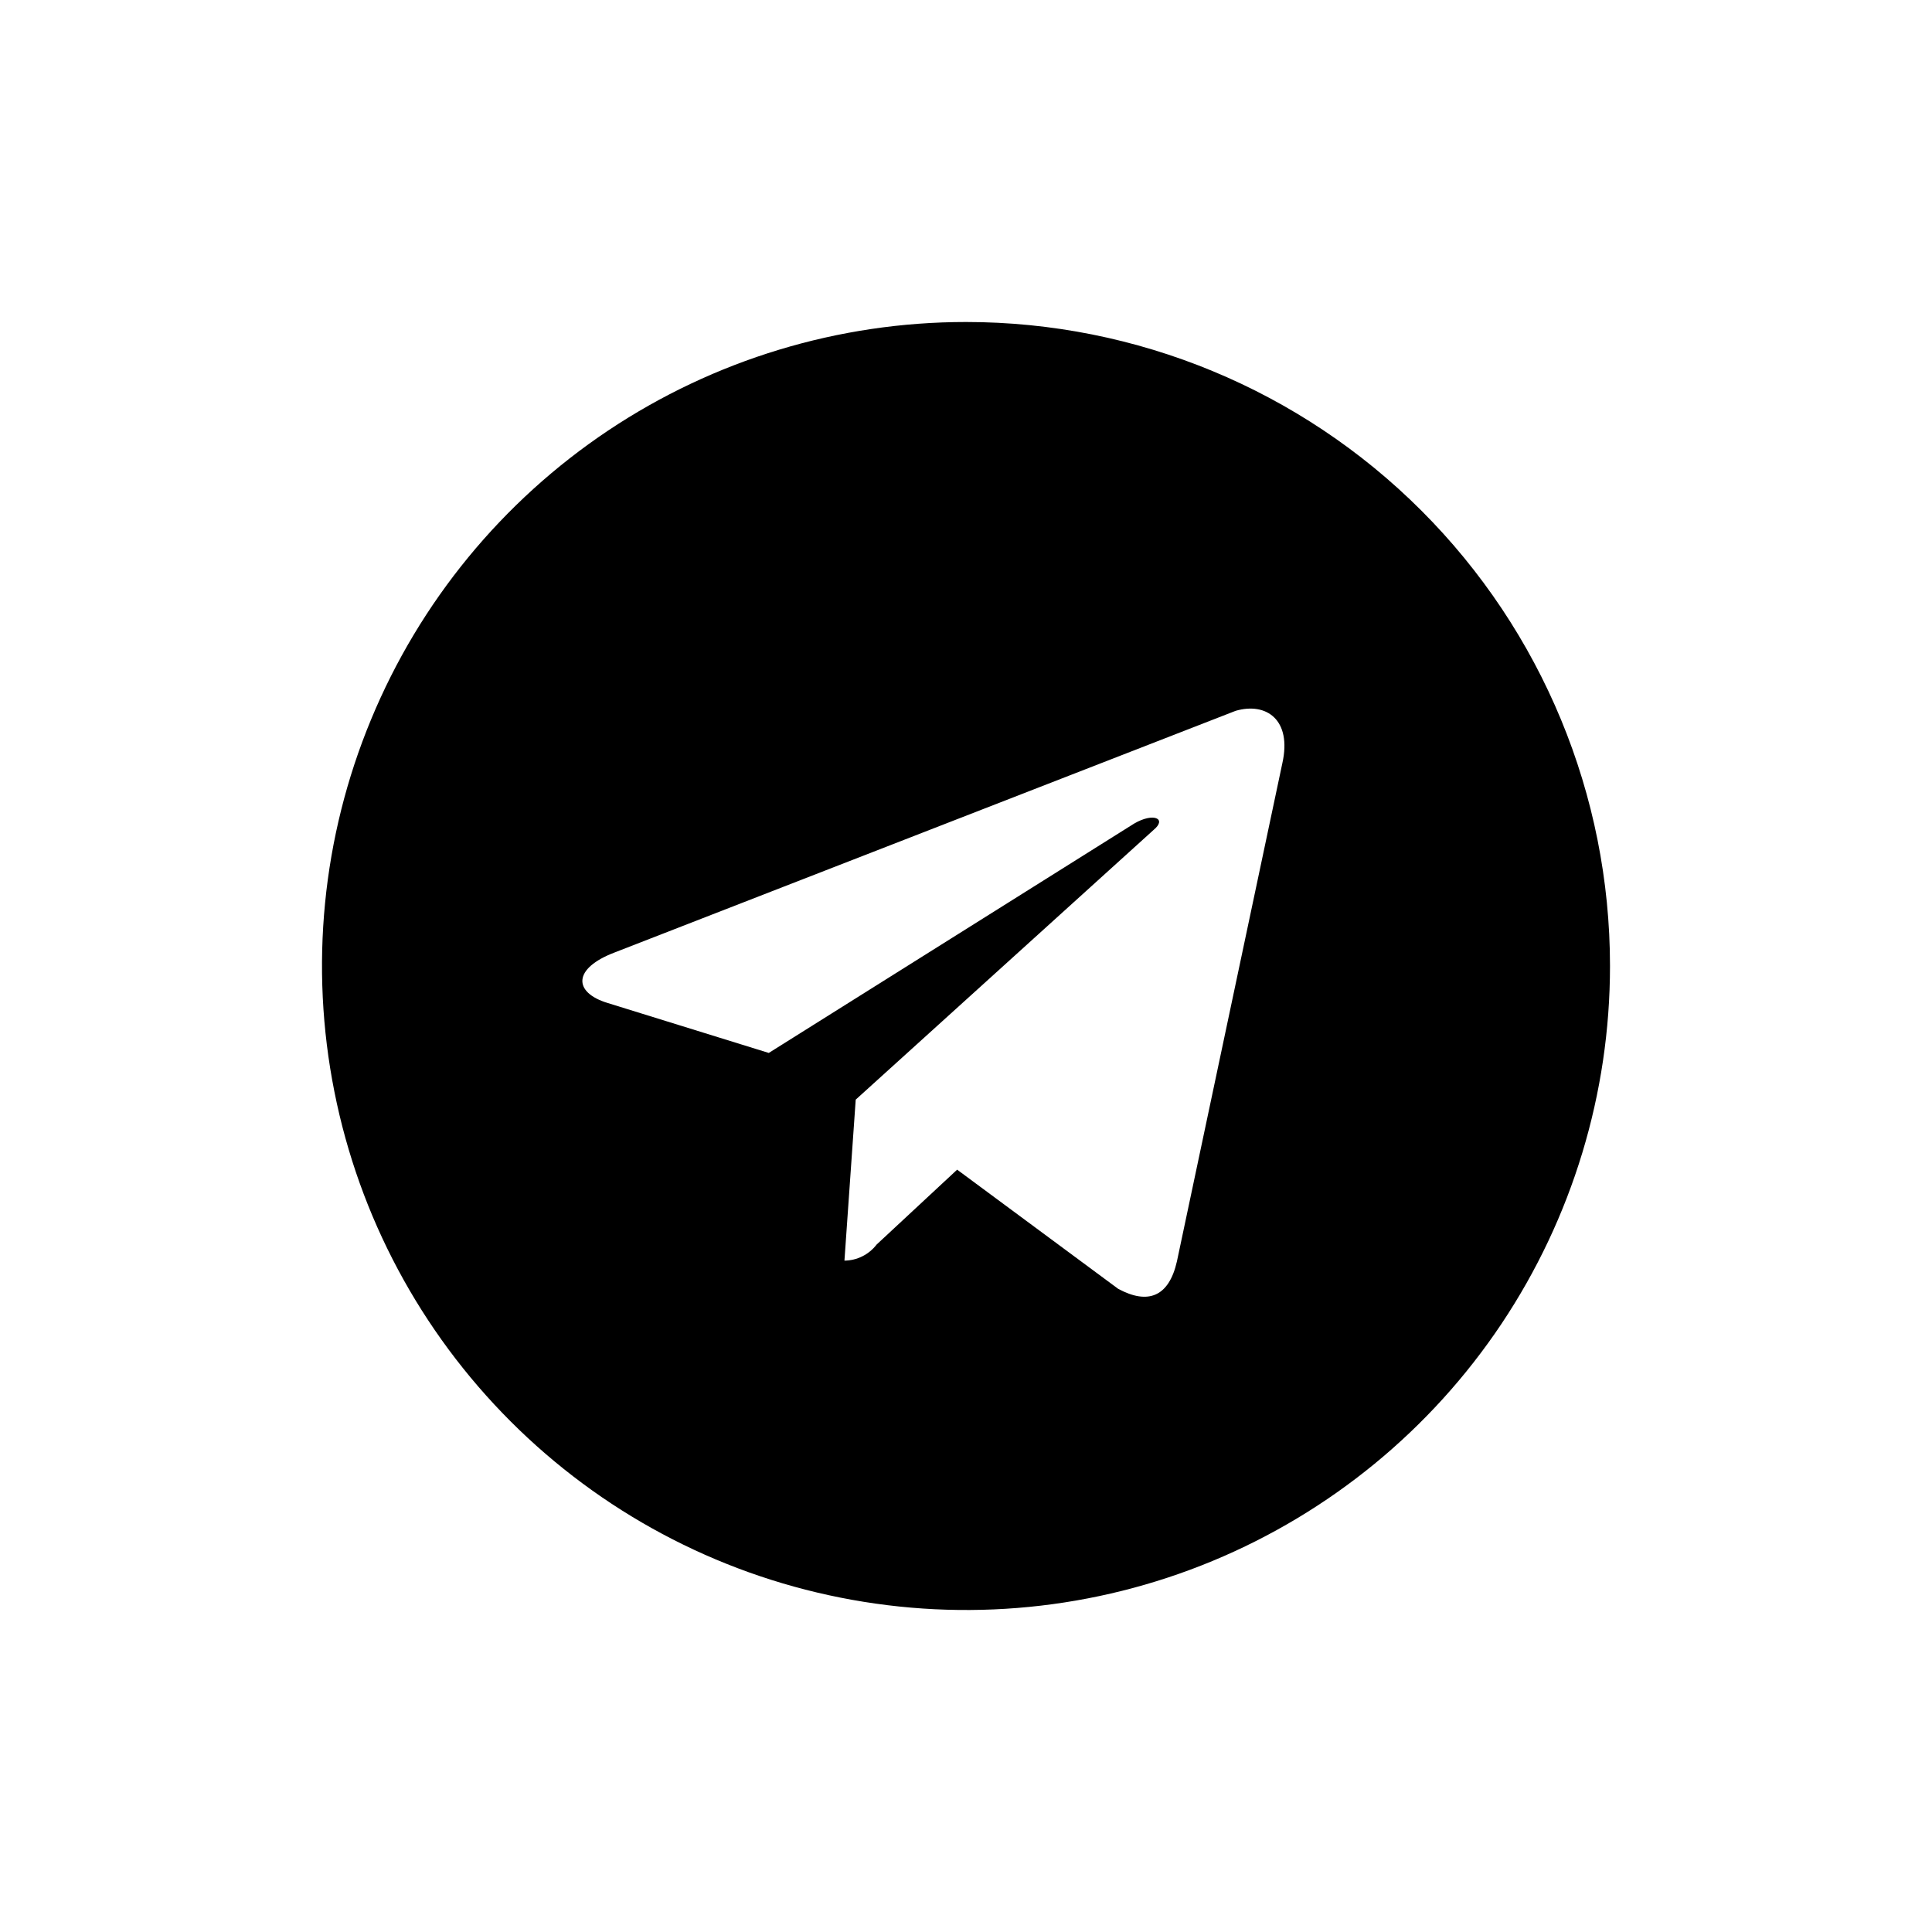
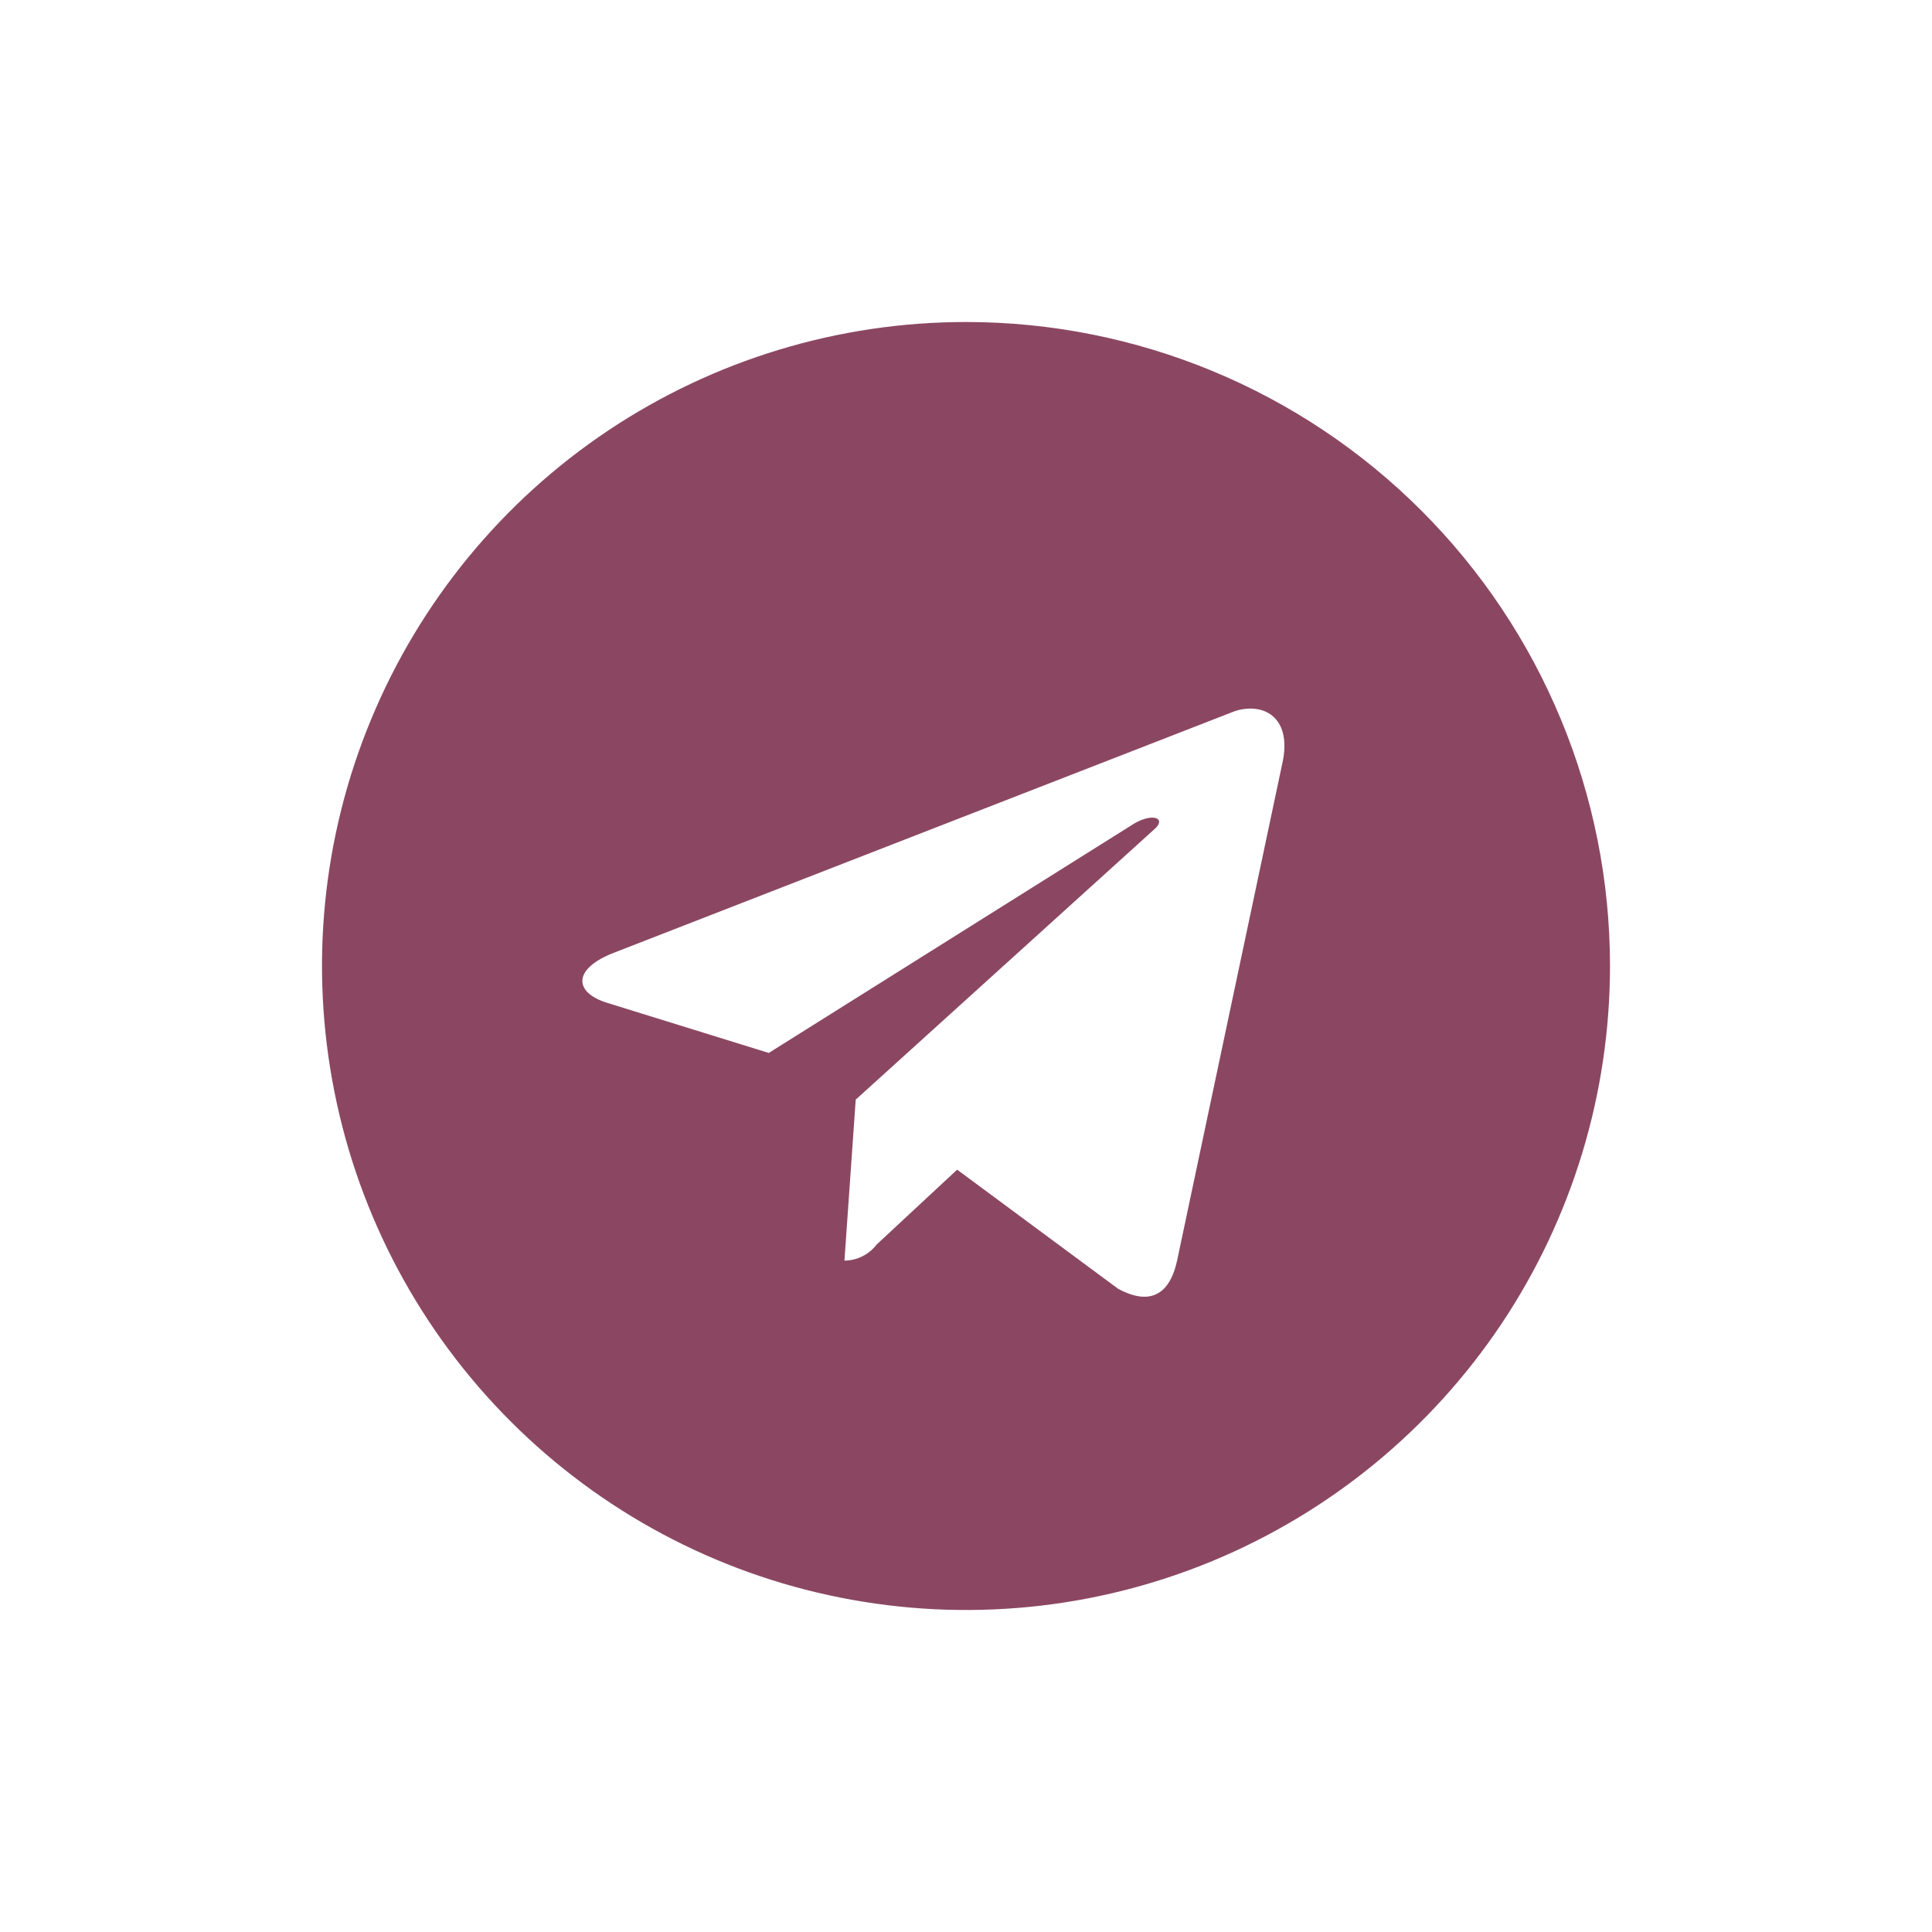
- <svg xmlns="http://www.w3.org/2000/svg" width="800px" height="800px" viewBox="0 0 24 24" fill="none">
-   <path d="M12 4C10.418 4 8.871 4.469 7.555 5.348C6.24 6.227 5.214 7.477 4.609 8.939C4.003 10.4 3.845 12.009 4.154 13.561C4.462 15.113 5.224 16.538 6.343 17.657C7.462 18.776 8.887 19.538 10.439 19.846C11.991 20.155 13.6 19.997 15.062 19.391C16.523 18.785 17.773 17.76 18.652 16.445C19.531 15.129 20 13.582 20 12C20 9.878 19.157 7.843 17.657 6.343C16.157 4.843 14.122 4 12 4ZM15.93 9.48L14.62 15.67C14.52 16.11 14.26 16.21 13.89 16.01L11.89 14.53L10.89 15.46C10.843 15.521 10.782 15.572 10.713 15.606C10.644 15.641 10.568 15.659 10.49 15.66L10.63 13.66L14.33 10.31C14.5 10.17 14.33 10.09 14.09 10.23L9.55 13.08L7.55 12.46C7.12 12.33 7.11 12.03 7.64 11.83L15.35 8.83C15.73 8.72 16.05 8.94 15.93 9.48Z" fill="#000000" />
+ <svg xmlns="http://www.w3.org/2000/svg" width="64px" height="64px" viewBox="0 0 24 24" fill="none">
+   <g id="SVGRepo_bgCarrier" stroke-width="0" />
+   <g id="SVGRepo_tracerCarrier" stroke-linecap="round" stroke-linejoin="round" />
+   <g id="SVGRepo_iconCarrier">
+     <path d="M12 4C10.418 4 8.871 4.469 7.555 5.348C6.24 6.227 5.214 7.477 4.609 8.939C4.003 10.4 3.845 12.009 4.154 13.561C4.462 15.113 5.224 16.538 6.343 17.657C7.462 18.776 8.887 19.538 10.439 19.846C11.991 20.155 13.6 19.997 15.062 19.391C16.523 18.785 17.773 17.76 18.652 16.445C19.531 15.129 20 13.582 20 12C20 9.878 19.157 7.843 17.657 6.343C16.157 4.843 14.122 4 12 4ZM15.93 9.48L14.62 15.67C14.52 16.11 14.26 16.21 13.89 16.01L11.89 14.53L10.89 15.46C10.843 15.521 10.782 15.572 10.713 15.606C10.644 15.641 10.568 15.659 10.49 15.66L10.63 13.66L14.33 10.31C14.5 10.17 14.33 10.09 14.09 10.23L9.55 13.08L7.55 12.46C7.12 12.33 7.11 12.03 7.64 11.83L15.35 8.83C15.73 8.72 16.05 8.94 15.93 9.48Z" fill="#8b4762" />
+   </g>
</svg>
